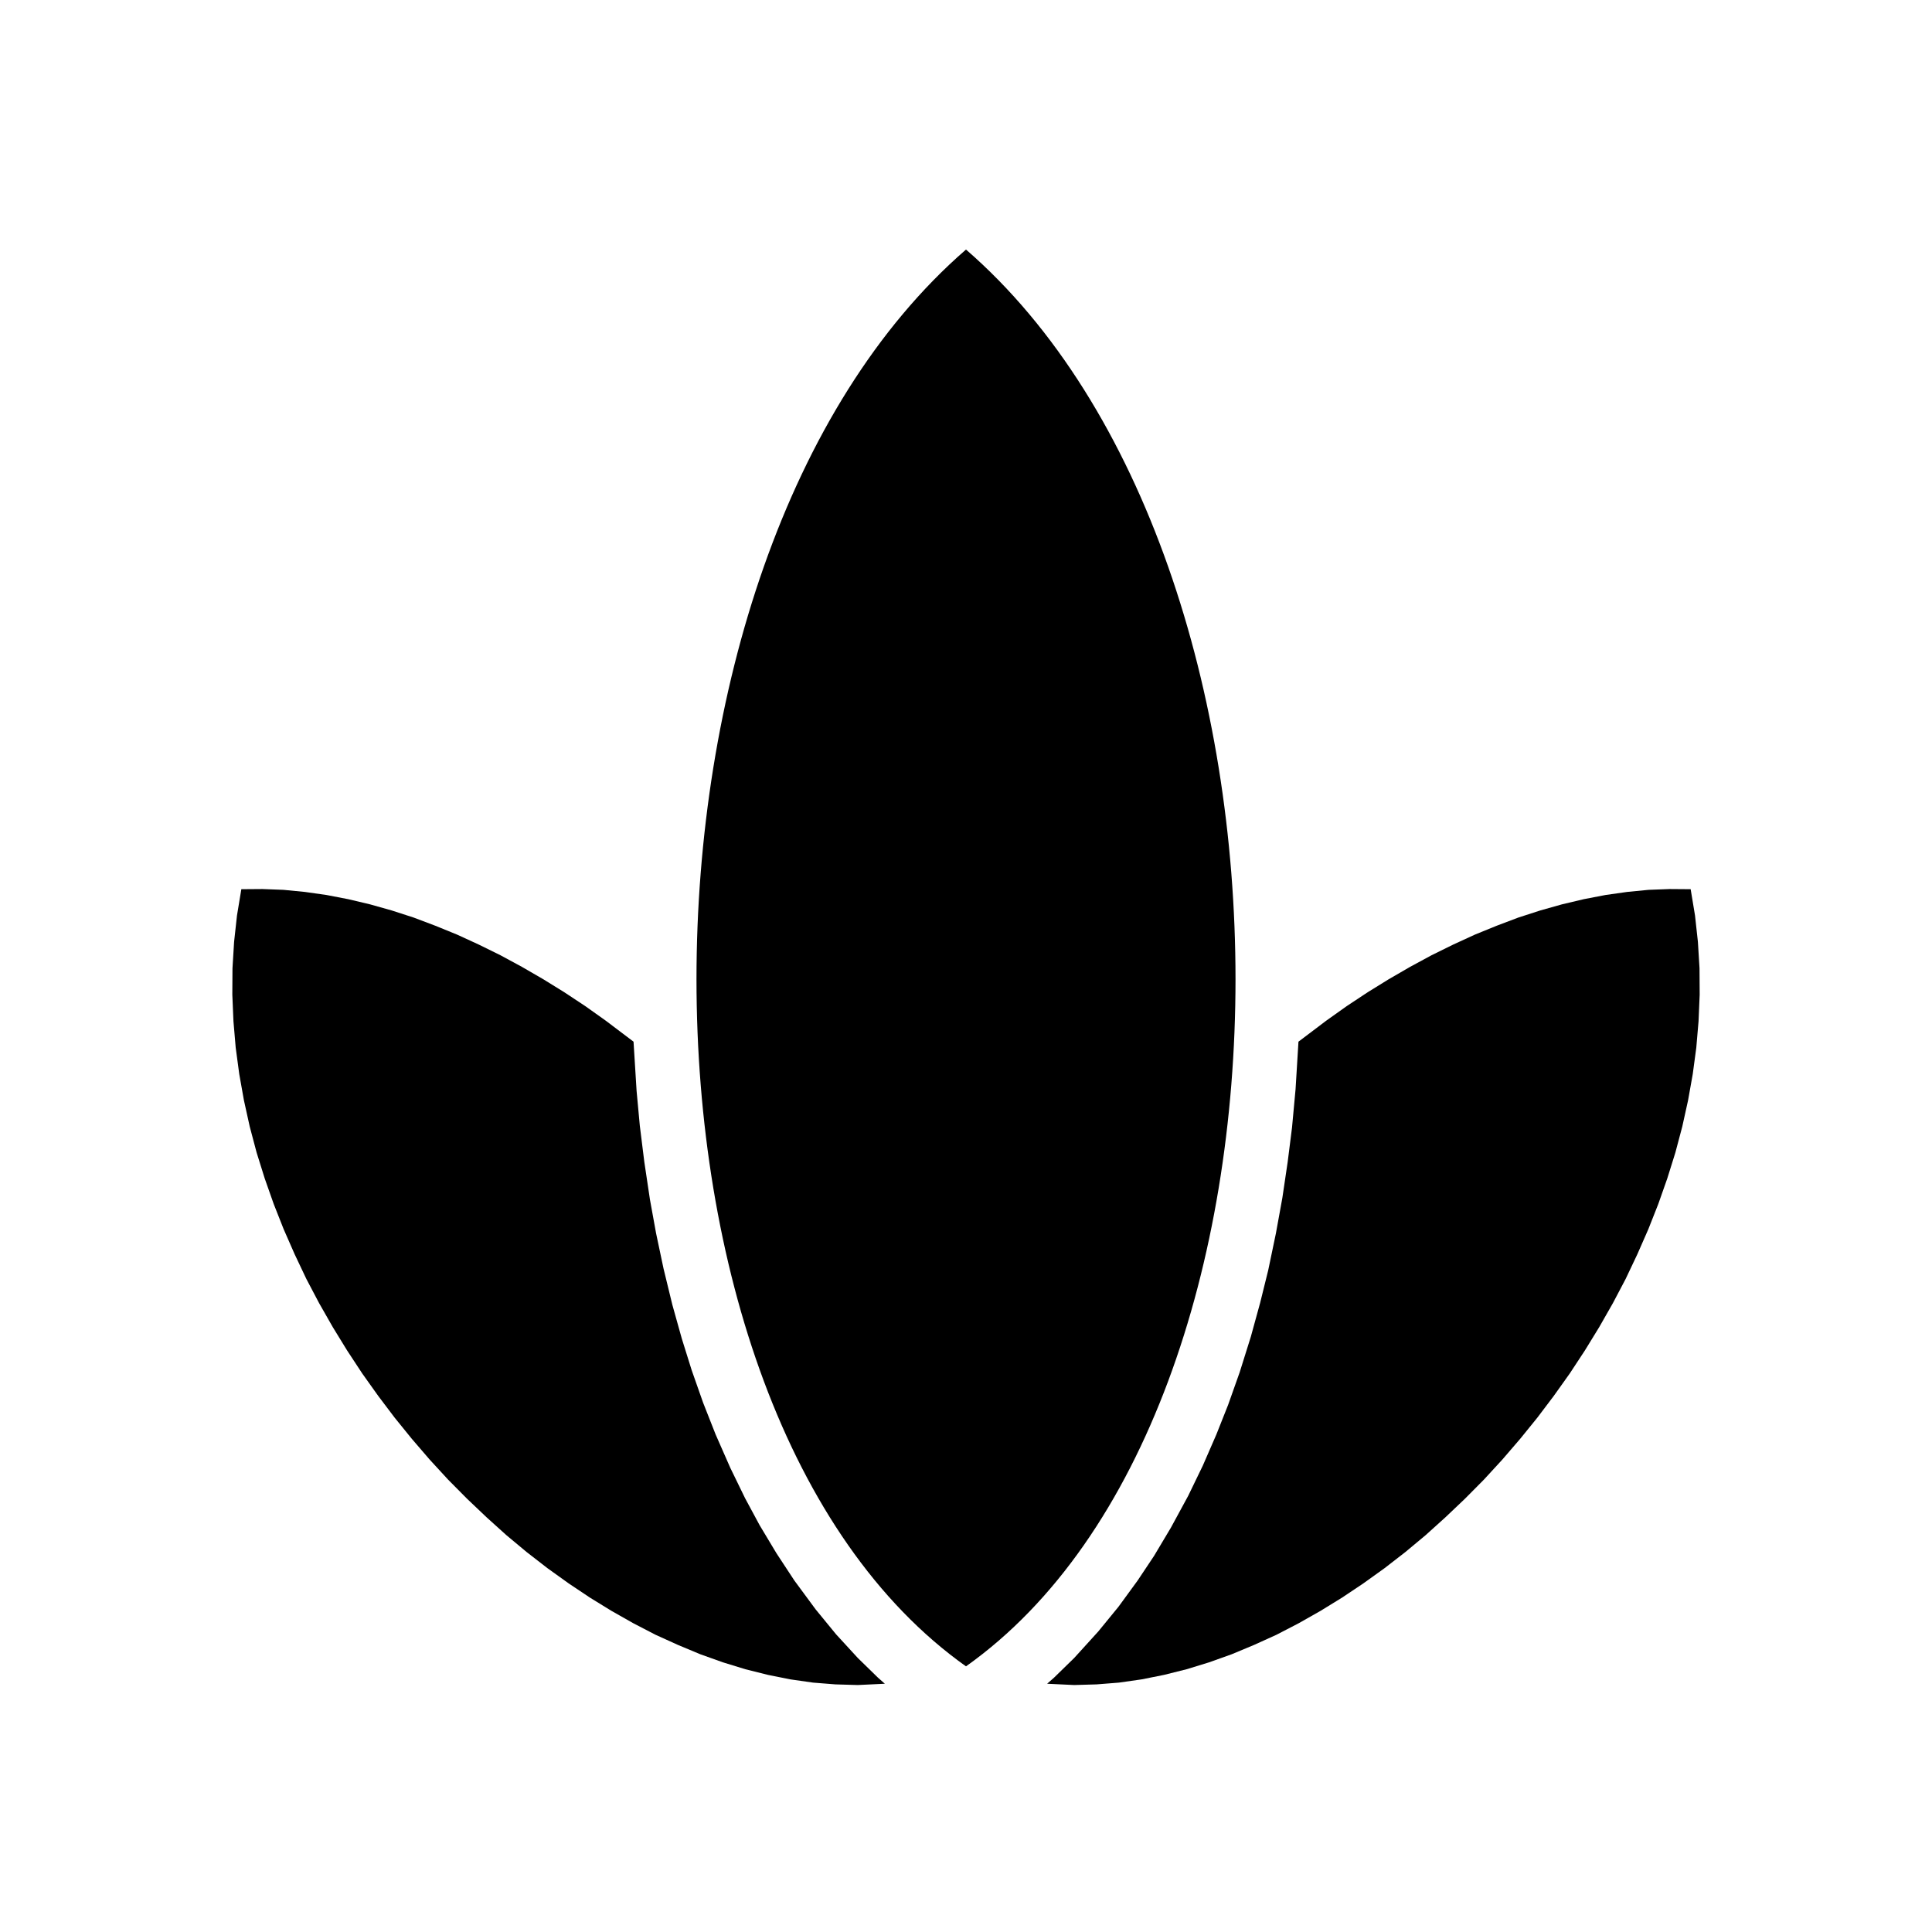
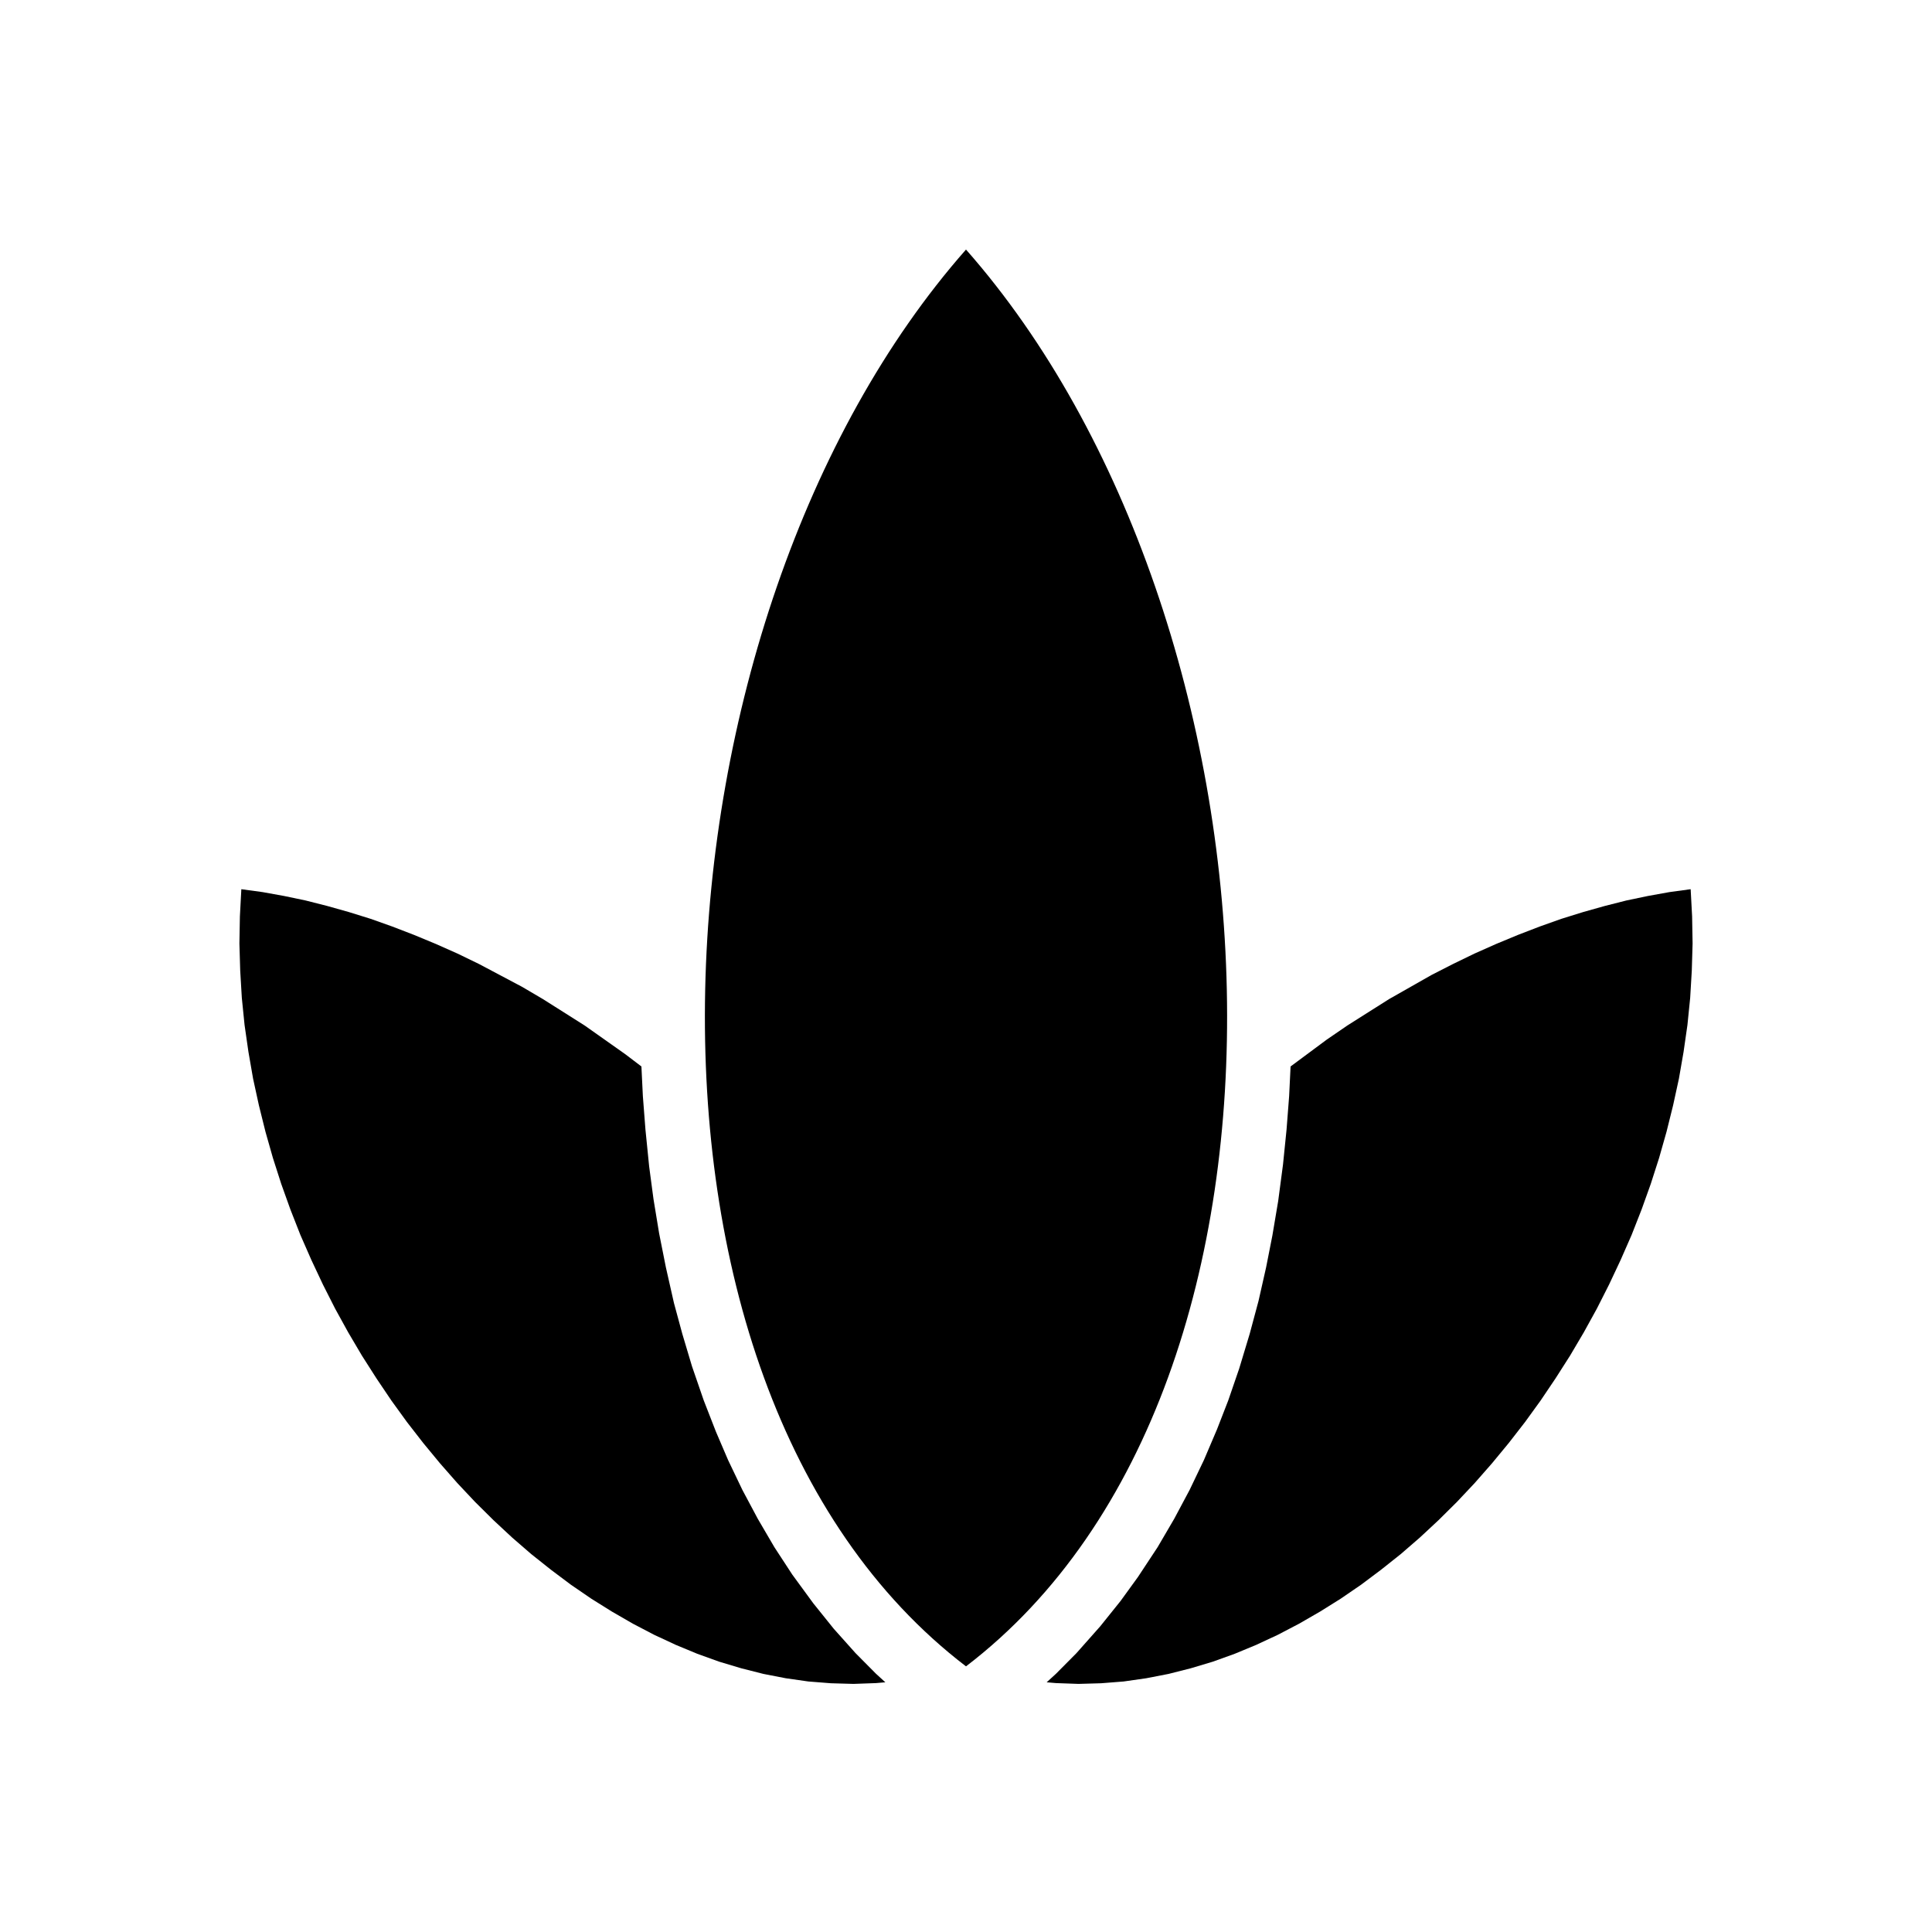
<svg xmlns="http://www.w3.org/2000/svg" viewBox="0 0 120 120">
  <g>
-     <path d="M39.35 64.7L37.63 63.4 36.35 62.49 35.05 61.63 33.74 60.82 32.41 60.05 31.08 59.33 29.74 58.67 28.39 58.05 27.04 57.5 25.69 56.99 24.33 56.55 22.98 56.17 21.63 55.85 20.28 55.59 18.94 55.4 17.61 55.27 16.3 55.22 14.99 55.23 14.72 56.86 14.54 58.5 14.44 60.14 14.43 61.78 14.5 63.43 14.64 65.07 14.86 66.71 15.15 68.34 15.51 69.97 15.94 71.59 16.44 73.19 17 74.78 17.62 76.35 18.3 77.9 19.03 79.44 19.82 80.94 20.67 82.43 21.56 83.88 22.5 85.31 23.49 86.7 24.51 88.05 25.58 89.37 26.69 90.66 27.83 91.9 29.01 93.09 30.22 94.24 31.45 95.35 32.71 96.4 34 97.4 35.31 98.34 36.64 99.23 37.99 100.06 39.35 100.83 40.72 101.54 42.11 102.17 43.5 102.75 44.9 103.25 46.3 103.68 47.7 104.03 49.1 104.31 50.5 104.51 51.89 104.62 53.28 104.66 54.96 104.58 54.53 104.2 53.28 102.98 51.93 101.51 50.66 99.96 49.34 98.17 48.23 96.48 47.18 94.73 46.28 93.06 45.36 91.17 44.45 89.1 43.67 87.12 42.96 85.1 42.35 83.15 41.76 81.04 41.21 78.78 40.75 76.6 40.37 74.51 40.02 72.17 39.74 69.92 39.54 67.76ZM65.04 104.58L66.72 104.66 68.11 104.62 69.5 104.51 70.9 104.31 72.3 104.03 73.7 103.68 75.1 103.25 76.5 102.75 77.89 102.17 79.28 101.54 80.65 100.83 82.01 100.06 83.36 99.23 84.69 98.34 86 97.4 87.29 96.4 88.55 95.35 89.78 94.24 90.99 93.09 92.17 91.9 93.31 90.66 94.42 89.37 95.49 88.05 96.51 86.7 97.5 85.31 98.44 83.88 99.33 82.43 100.18 80.94 100.97 79.44 101.7 77.9 102.38 76.35 103 74.78 103.56 73.19 104.06 71.59 104.49 69.97 104.85 68.34 105.14 66.71 105.36 65.07 105.5 63.43 105.57 61.78 105.56 60.14 105.46 58.5 105.28 56.86 105.01 55.23 103.7 55.22 102.39 55.27 101.06 55.4 99.72 55.59 98.37 55.85 97.02 56.17 95.67 56.55 94.31 56.99 92.96 57.5 91.61 58.05 90.26 58.67 88.92 59.33 87.59 60.05 86.26 60.82 84.95 61.63 83.65 62.49 82.37 63.4 80.65 64.7 80.47 67.65 80.25 70.03 79.98 72.17 79.65 74.4 79.25 76.6 78.77 78.9 78.27 80.92 77.69 83.03 77 85.23 76.28 87.26 75.55 89.1 74.71 91.03 73.8 92.91 72.73 94.88 71.68 96.64 70.66 98.17 69.47 99.8 68.21 101.34 66.72 102.98 65.47 104.2Z" fill="#000000" />
-     <path d="M60 103.5C82.32 87.66 82.32 34.86 60 15.5C37.68 34.86 37.68 87.66 60 103.5Z" fill="#000000" />
+     <path d="M38.84 65.48L36.32 63.7 33.73 62.06 32.42 61.29 29.76 59.88 28.42 59.23 27.07 58.63 25.72 58.07 24.37 57.55 23.02 57.07 21.67 56.65 20.32 56.27 18.98 55.93 17.64 55.65 16.31 55.41 14.99 55.23 14.9 56.92 14.87 58.6 14.92 60.29 15.02 61.98 15.19 63.66 15.43 65.33 15.72 67 16.08 68.65 16.49 70.3 16.95 71.92 17.47 73.54 18.04 75.13 18.66 76.71 19.34 78.26 20.06 79.79 20.82 81.29 21.63 82.76 22.48 84.2 23.38 85.61 24.31 86.99 25.28 88.33 26.29 89.63 27.33 90.89 28.4 92.11 29.51 93.29 30.65 94.42 31.81 95.5 33 96.53 34.22 97.5 35.46 98.43 36.73 99.3 38.01 100.1 39.31 100.85 40.63 101.54 41.96 102.16 43.31 102.72 44.67 103.21 46.04 103.62 47.42 103.97 48.81 104.24 50.21 104.44 51.61 104.55 53.01 104.59 54.41 104.54 54.99 104.49 54.41 103.96 53.14 102.68 51.79 101.17 50.52 99.59 49.21 97.8 48.1 96.1 47.07 94.34 46.11 92.54 45.22 90.68 44.47 88.93 43.71 86.98 42.98 84.86 42.38 82.85 41.86 80.93 41.36 78.72 40.94 76.61 40.59 74.48 40.32 72.45 40.09 70.16 39.93 68.09 39.84 66.24ZM65.59 104.54L66.99 104.59 68.39 104.55 69.79 104.44 71.19 104.24 72.58 103.97 73.96 103.62 75.33 103.21 76.69 102.72 78.04 102.16 79.37 101.54 80.69 100.85 81.99 100.1 83.27 99.3 84.54 98.43 85.78 97.5 87 96.53 88.19 95.5 89.35 94.42 90.49 93.29 91.6 92.11 92.67 90.89 93.71 89.63 94.72 88.33 95.69 86.99 96.62 85.61 97.52 84.2 98.37 82.76 99.18 81.29 99.94 79.79 100.66 78.26 101.34 76.71 101.96 75.13 102.53 73.54 103.05 71.92 103.51 70.3 103.92 68.65 104.28 67 104.57 65.33 104.81 63.66 104.98 61.98 105.08 60.29 105.13 58.6 105.1 56.92 105.01 55.23 103.69 55.41 102.36 55.65 101.02 55.93 99.68 56.27 98.33 56.65 96.98 57.07 95.63 57.55 94.28 58.07 92.93 58.63 91.58 59.23 90.24 59.88 88.91 60.56 86.27 62.06 83.68 63.7 82.41 64.57 80.16 66.24 80.07 68.09 79.91 70.16 79.69 72.33 79.39 74.6 79.03 76.74 78.64 78.72 78.17 80.8 77.62 82.85 76.97 85 76.29 86.98 75.59 88.78 74.78 90.68 73.89 92.54 72.93 94.34 71.9 96.1 70.68 97.95 69.6 99.44 68.34 101.01 66.86 102.68 65.59 103.96 65.01 104.49Z" fill="#000000" />
+     <path d="M60 103.5C83.04 85.9 80.16 38.38 60 15.5C39.84 38.38 36.96 85.9 60 103.5Z" fill="#000000" />
  </g>
</svg>
